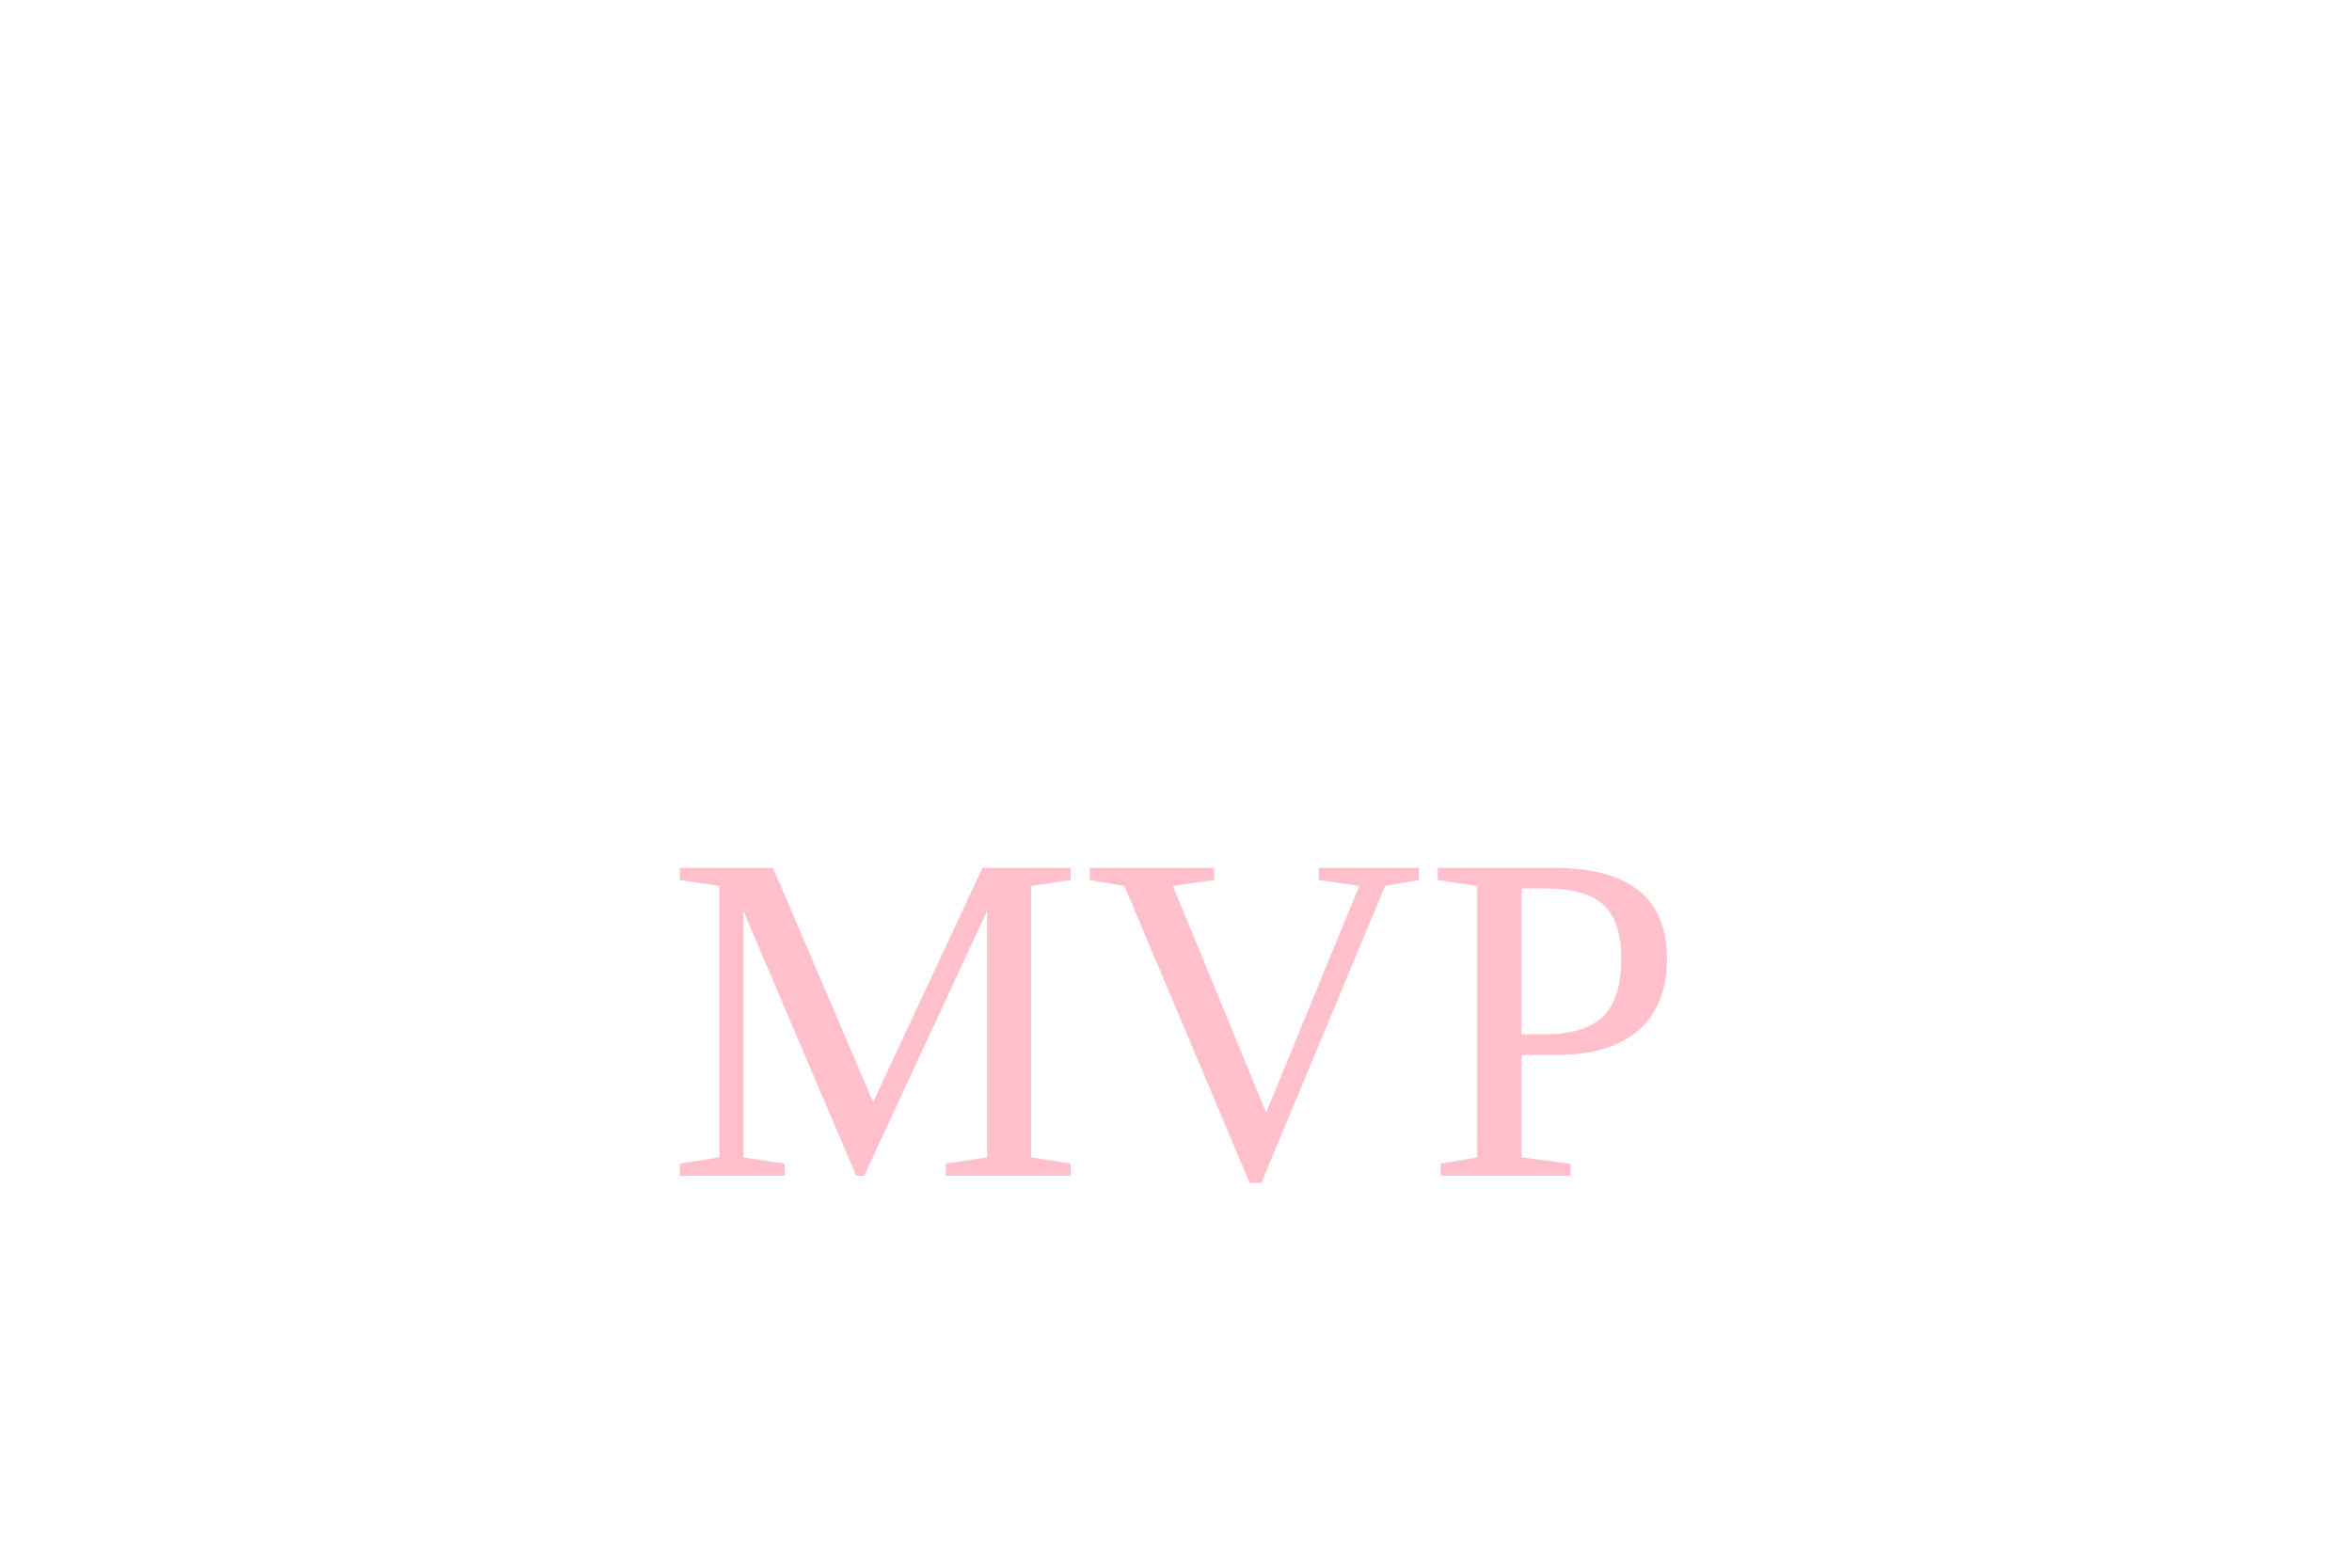
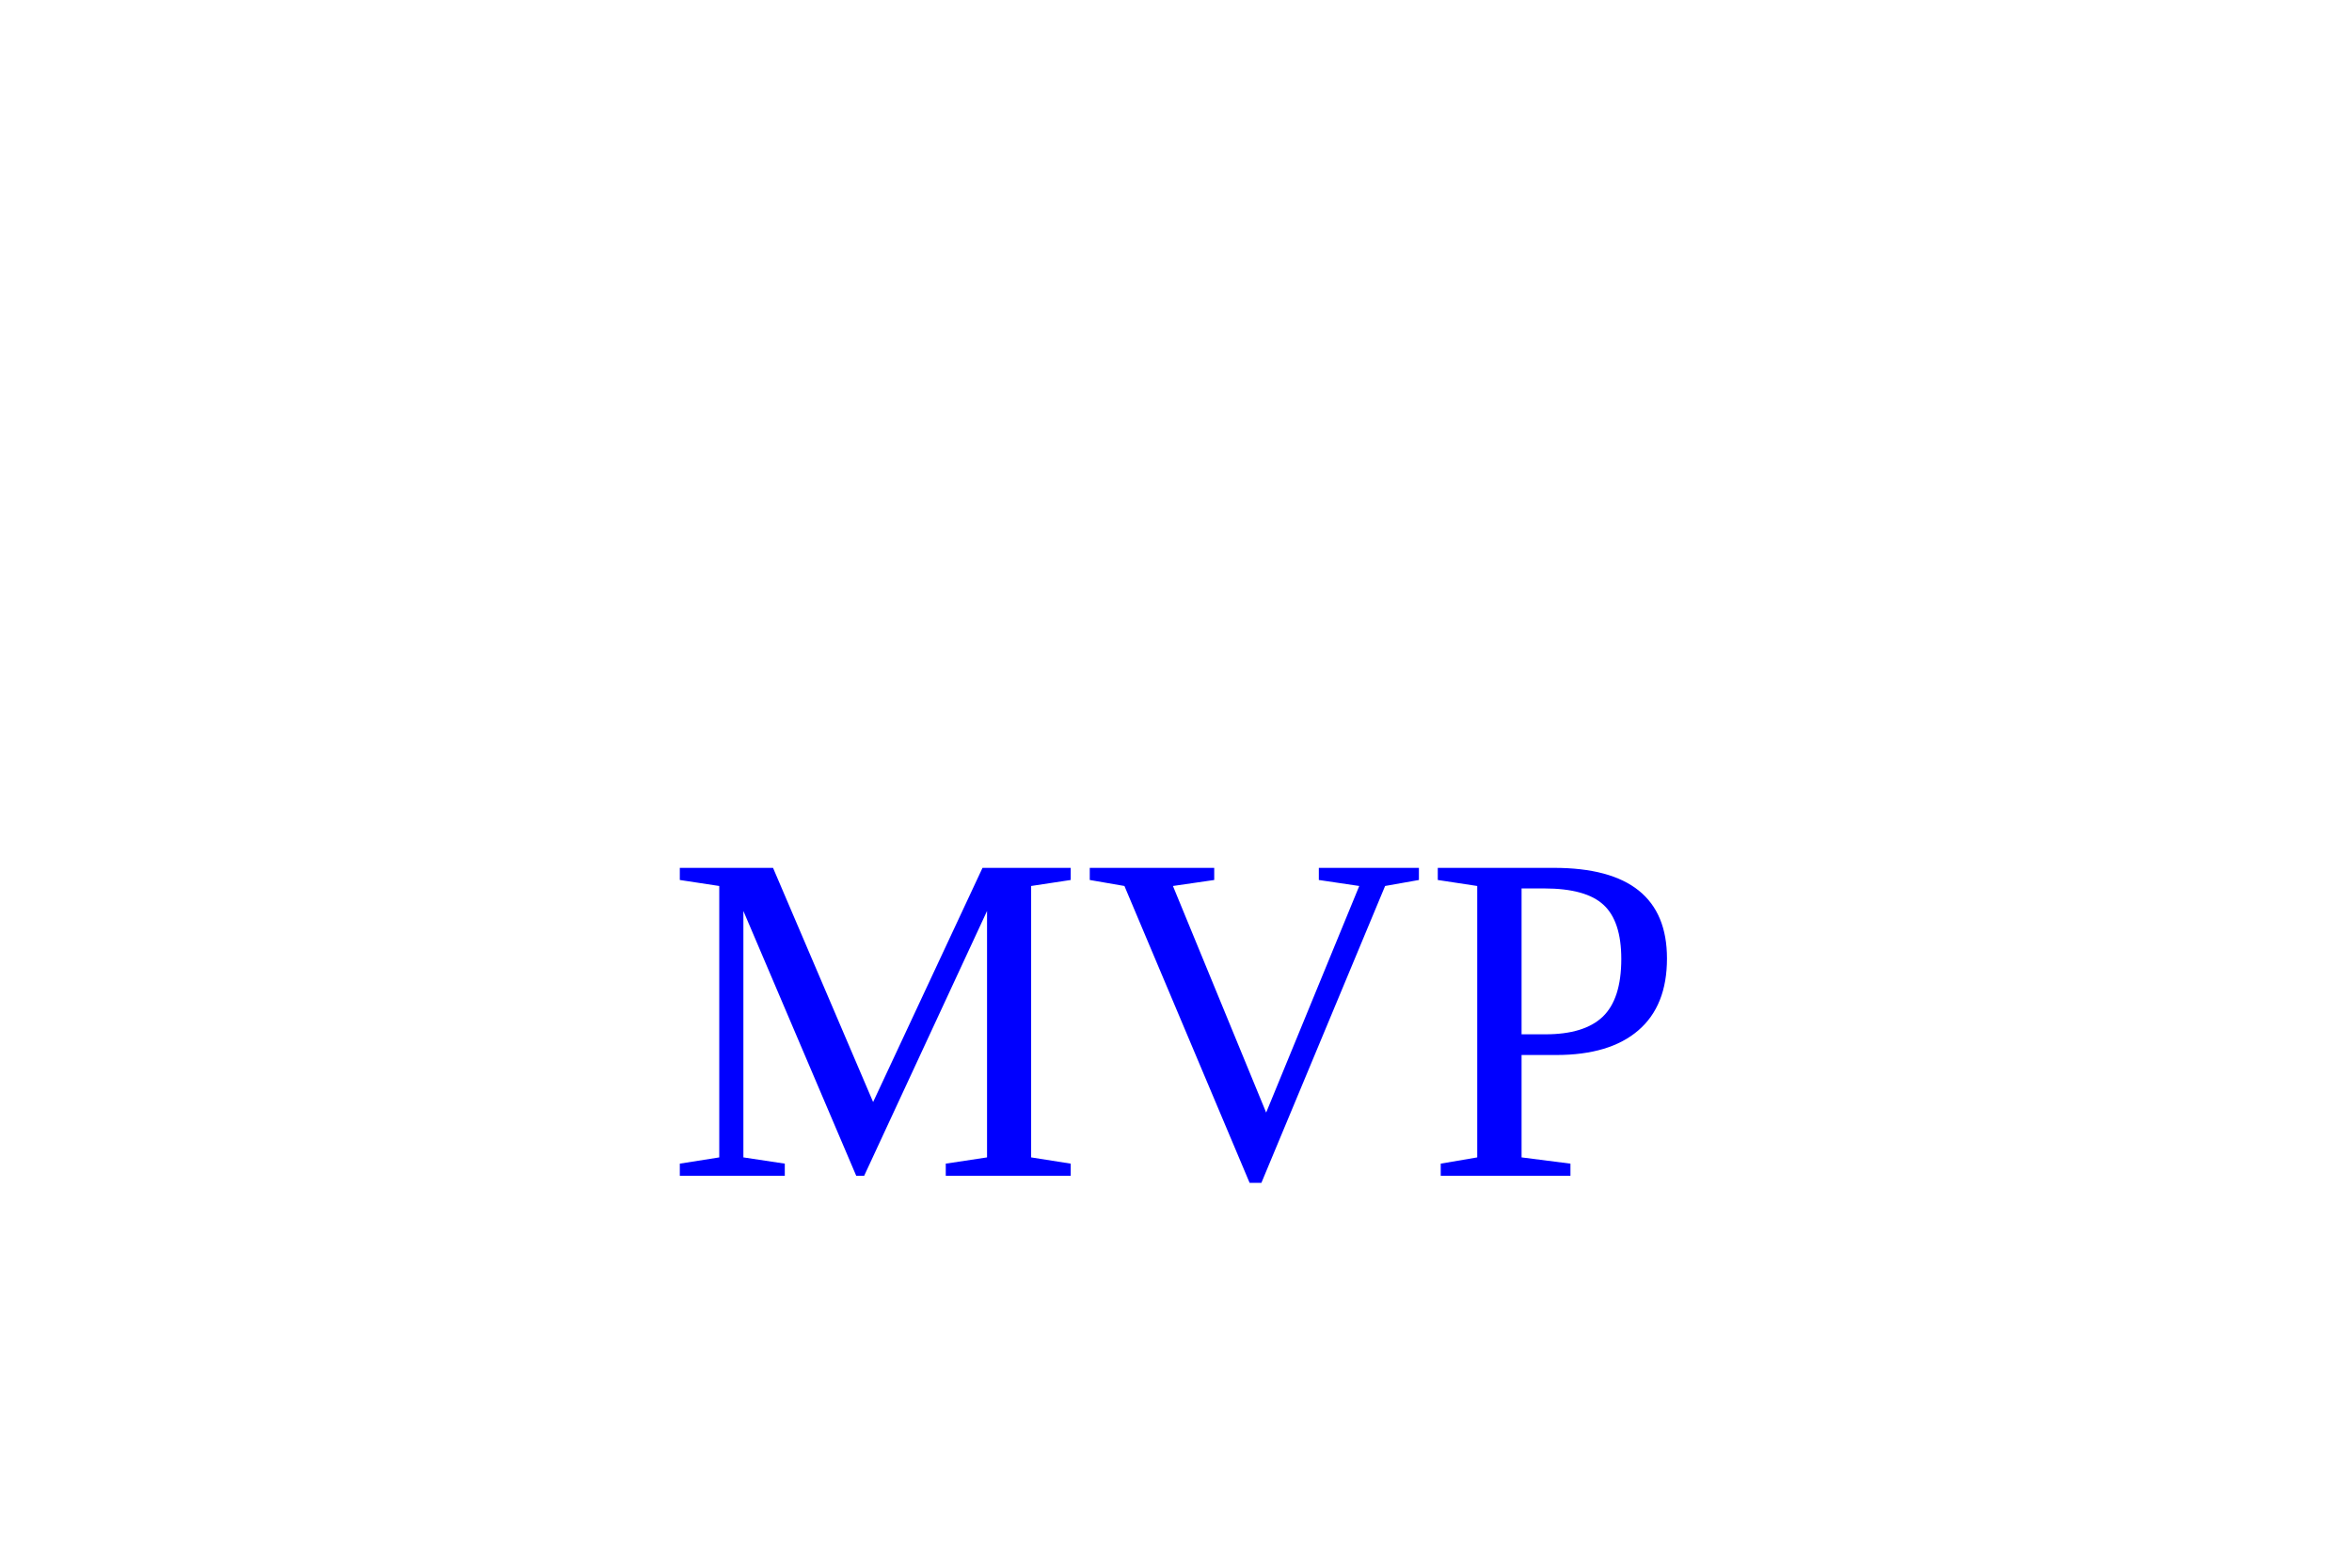
<svg xmlns="http://www.w3.org/2000/svg" version="1.1" width="300" height="200">
  <Circle points="150, 18 244, 182 56, 182" fill="green" />
-   <text x="150" y="150" font-size="60" text-anchor="middle" fill="pink">MVP</text>
+   <text x="150" y="150" font-size="60" text-anchor="middle" fill="blue">MVP</text>
</svg>
